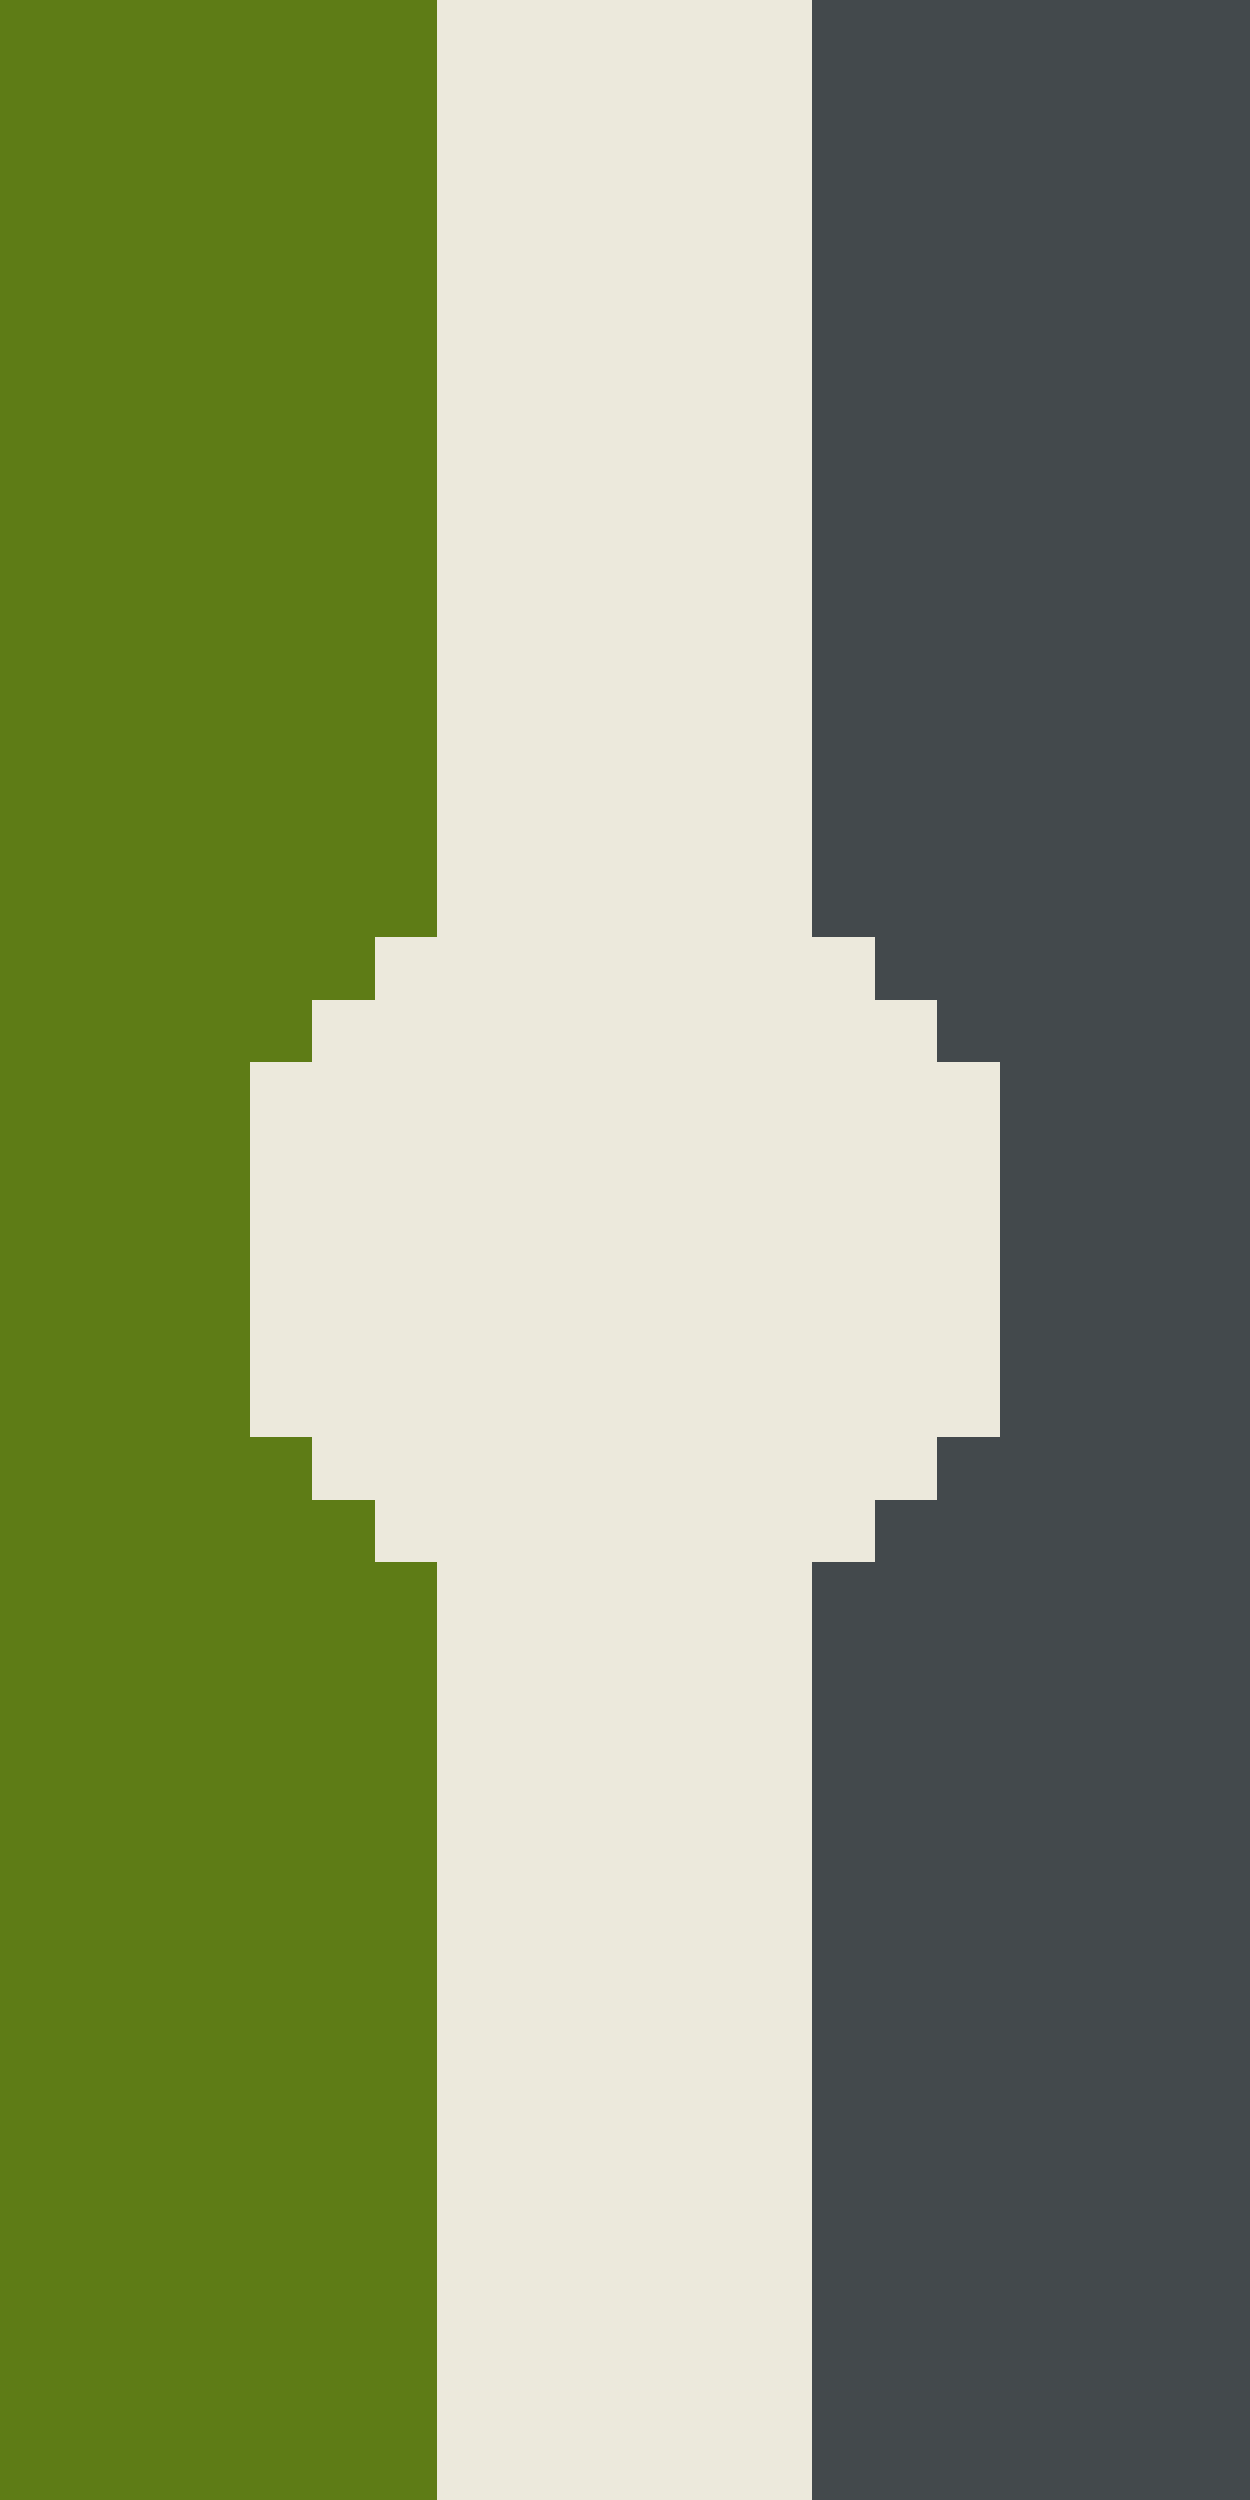
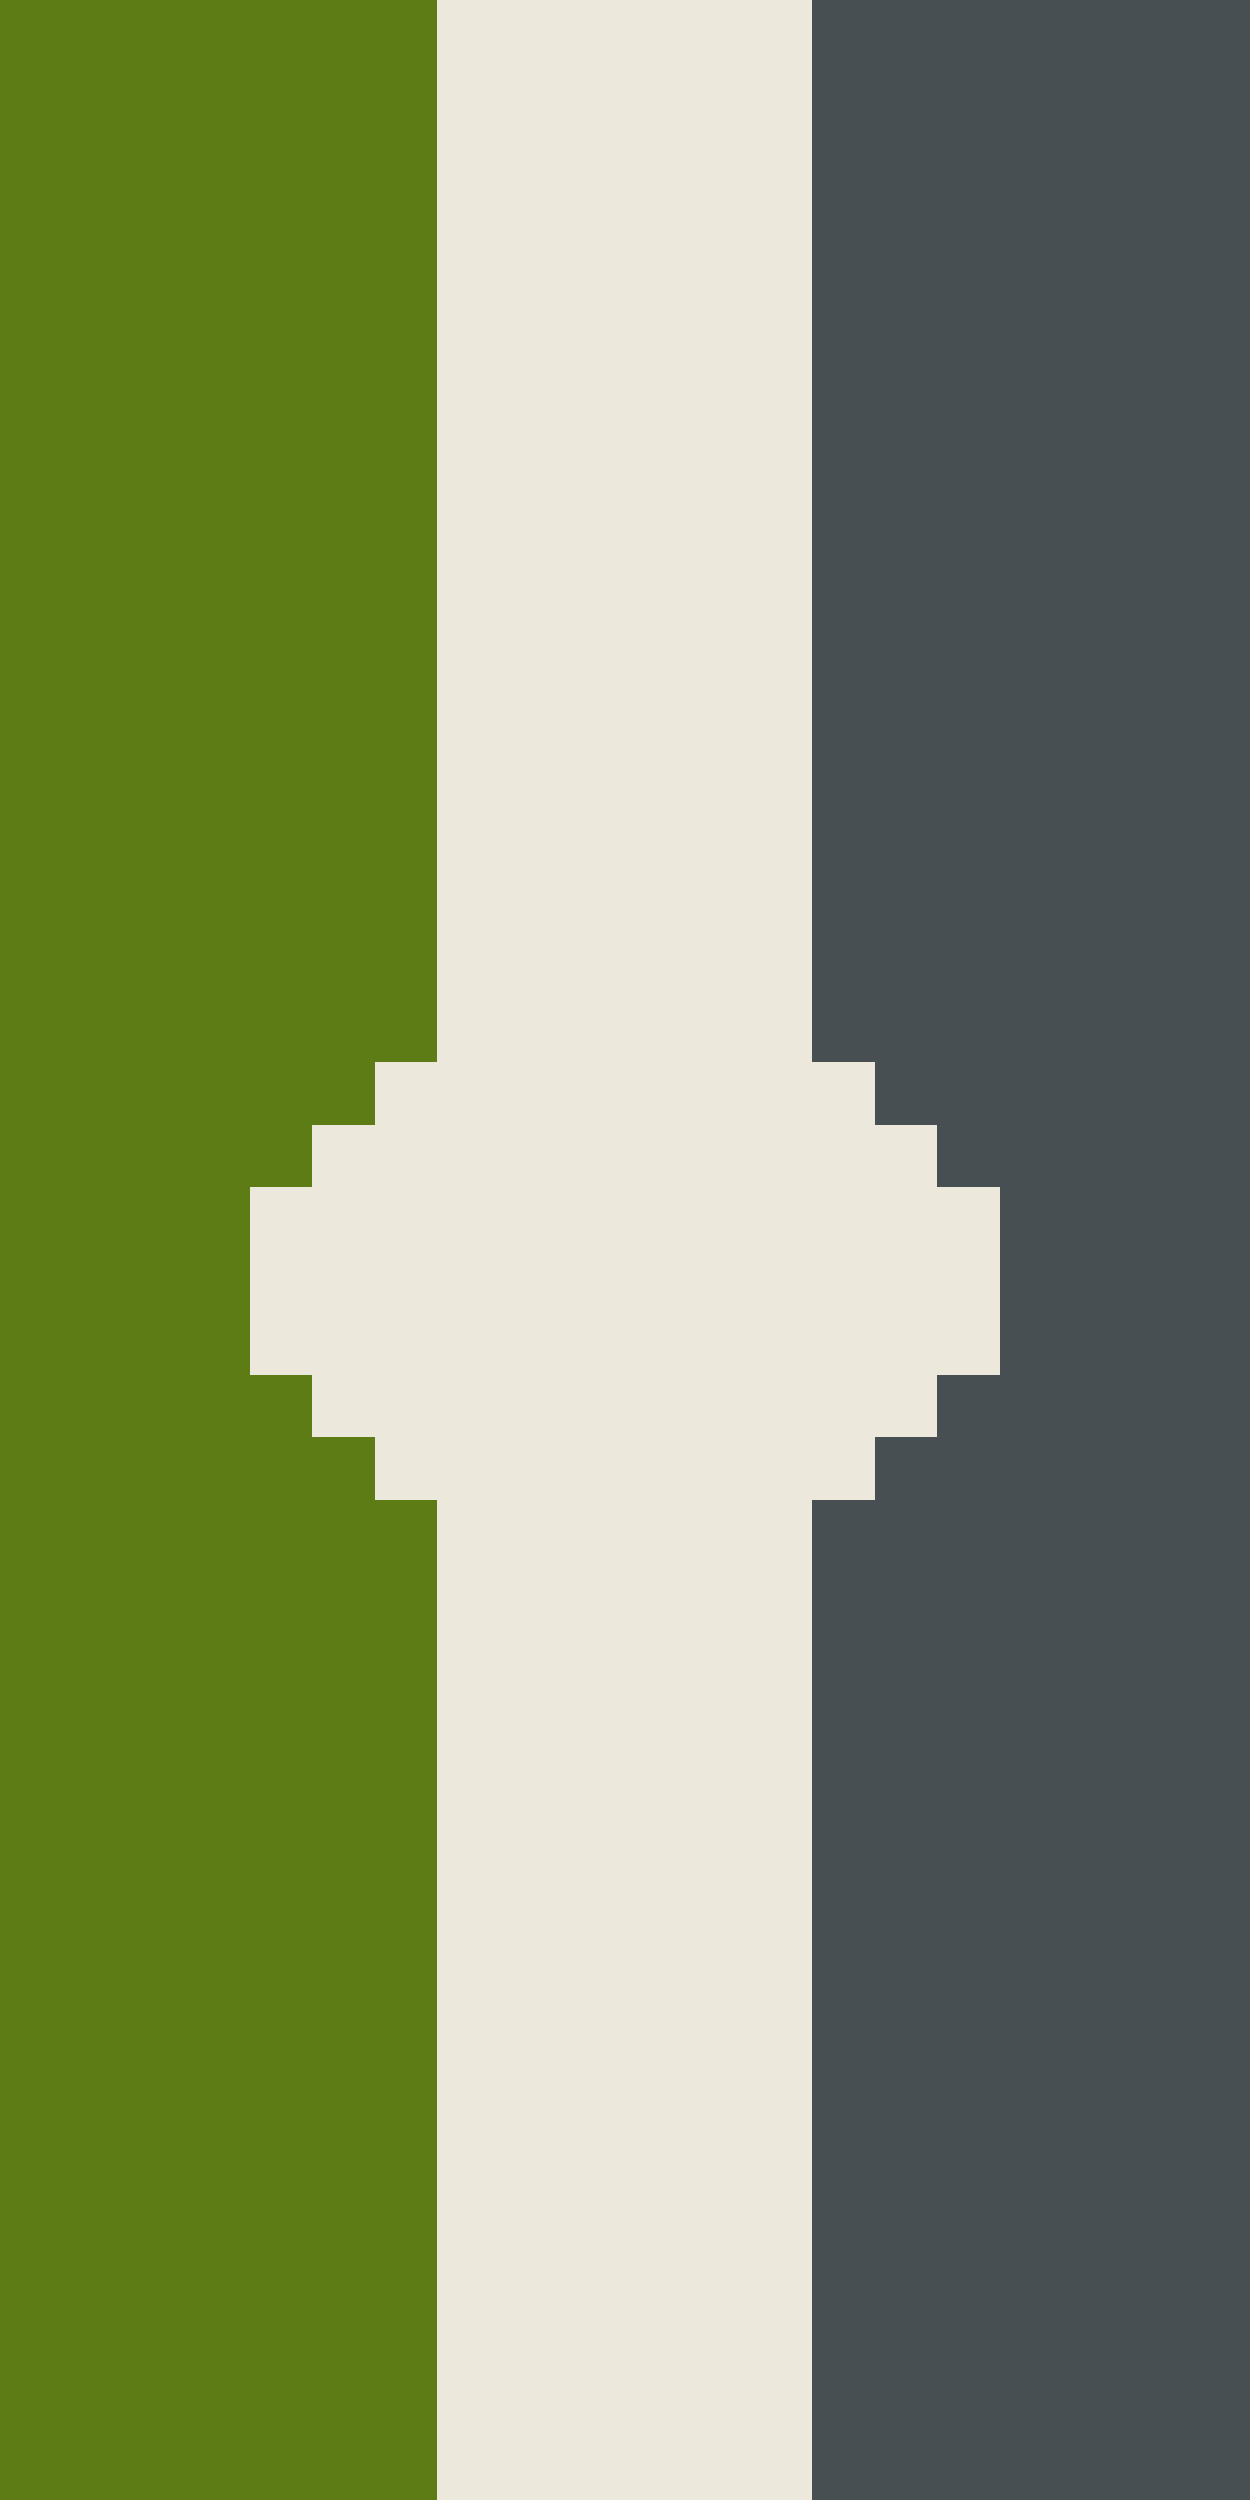
<svg xmlns="http://www.w3.org/2000/svg" viewBox="0 0 20 40" shape-rendering="crispEdges">
-   <rect width="20" height="40" fill="#43494C" />
+   <rect width="20" height="40" fill="#474F52" />
  <rect width="7" height="40" fill="#5E7C16" />
  <rect x="7" width="6" height="40" fill="#ECE9DC" />
-   <rect x="7" y="14" width="6" height="1" fill="#ECE9DC" />
-   <rect x="6" y="15" width="8" height="1" fill="#ECE9DC" />
-   <rect x="5" y="16" width="10" height="1" fill="#ECE9DC" />
-   <rect x="4" y="17" width="12" height="1" fill="#ECE9DC" />
-   <rect x="4" y="18" width="12" height="1" fill="#ECE9DC" />
+   <rect x="6" y="17" width="8" height="1" fill="#ECE9DC" />
+   <rect x="5" y="18" width="10" height="1" fill="#ECE9DC" />
  <rect x="4" y="19" width="12" height="1" fill="#ECE9DC" />
  <rect x="4" y="20" width="12" height="1" fill="#ECE9DC" />
  <rect x="4" y="21" width="12" height="1" fill="#ECE9DC" />
-   <rect x="4" y="22" width="12" height="1" fill="#ECE9DC" />
-   <rect x="5" y="23" width="10" height="1" fill="#ECE9DC" />
-   <rect x="6" y="24" width="8" height="1" fill="#ECE9DC" />
-   <rect x="7" y="25" width="6" height="1" fill="#ECE9DC" />
+   <rect x="5" y="22" width="10" height="1" fill="#ECE9DC" />
+   <rect x="6" y="23" width="8" height="1" fill="#ECE9DC" />
</svg>
